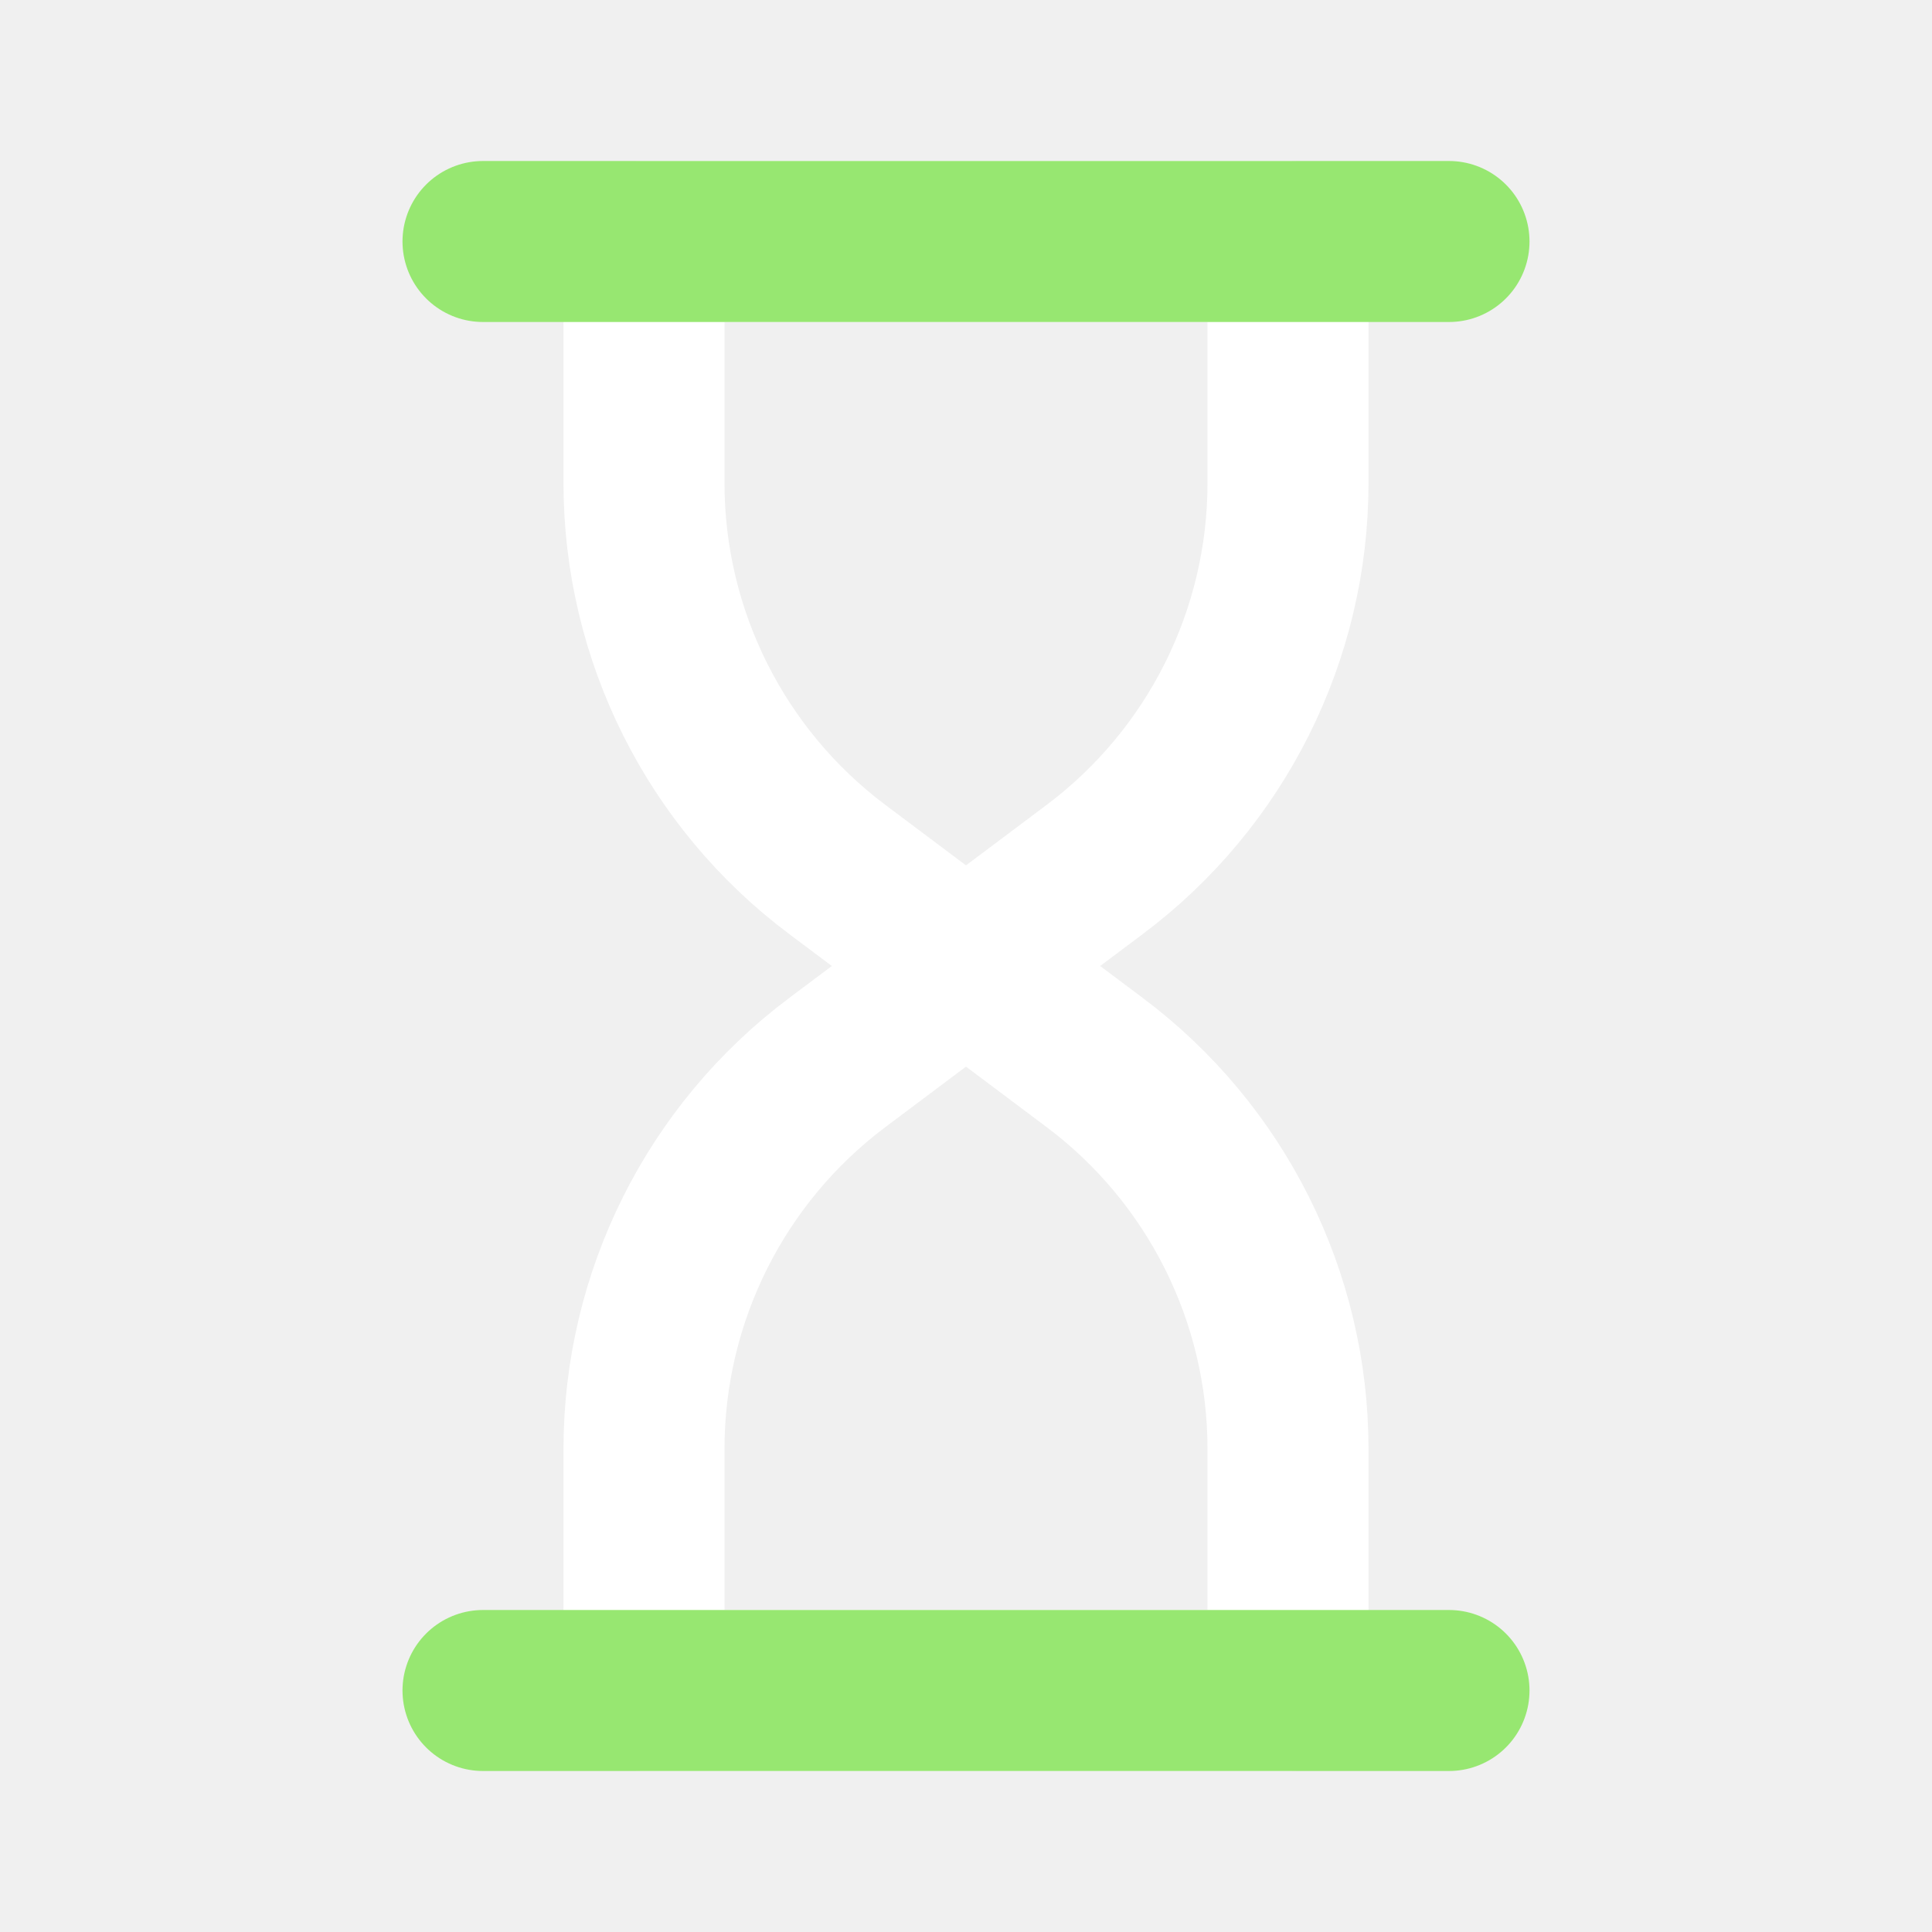
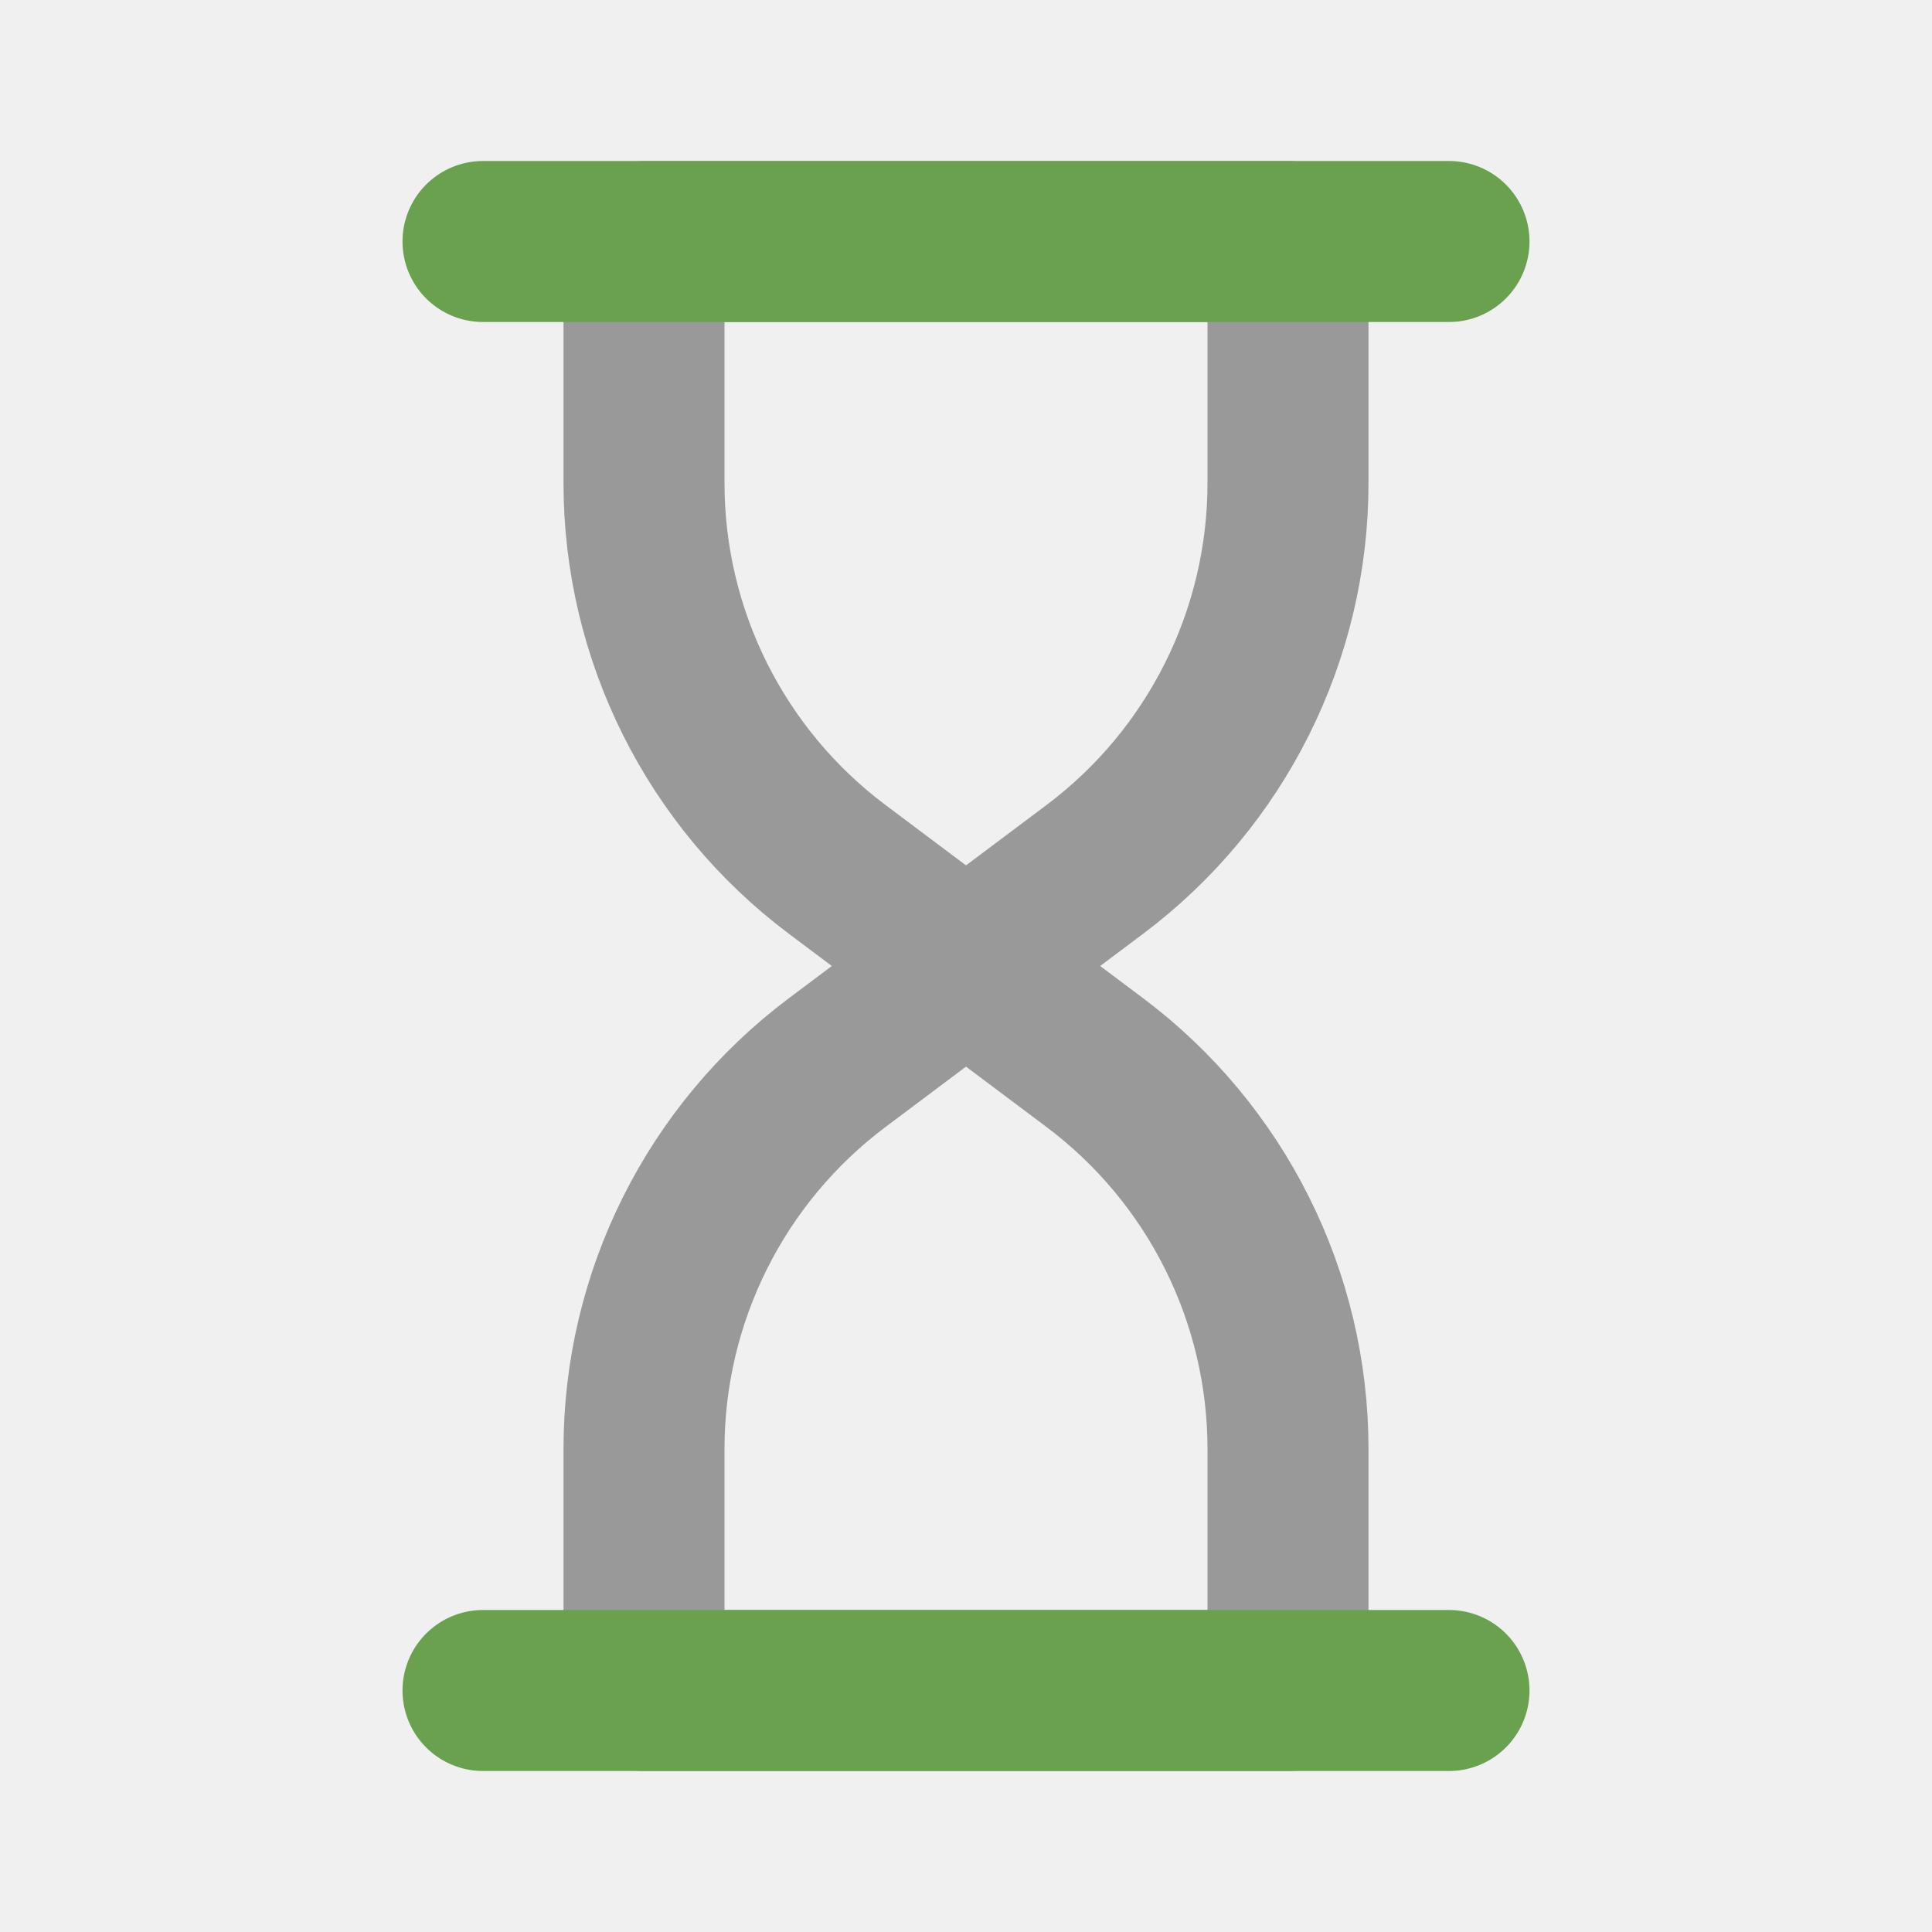
- <svg xmlns="http://www.w3.org/2000/svg" fill="#ffffff" viewBox="0 0 24 24" id="loading" data-name="Line Color" class="icon line-color">
+ <svg xmlns="http://www.w3.org/2000/svg" fill="#999" viewBox="0 0 24 24" id="loading" data-name="Line Color" class="icon line-color">
  <g id="SVGRepo_bgCarrier" stroke-width="0" />
  <g id="SVGRepo_tracerCarrier" stroke-linecap="round" stroke-linejoin="round" />
  <g id="SVGRepo_iconCarrier">
-     <path id="primary" d="M16,18v3H8V18a6,6,0,0,1,2.4-4.8L12,12l1.6,1.2A6,6,0,0,1,16,18Z" style="fill: none; stroke: #ffffff; stroke-linecap: round; stroke-linejoin: round; stroke-width: 2;" />
-     <path id="primary-2" data-name="primary" d="M13.6,10.8,12,12l-1.6-1.2A6,6,0,0,1,8,6V3h8V6A6,6,0,0,1,13.6,10.8Z" style="fill: none; stroke: #ffffff; stroke-linecap: round; stroke-linejoin: round; stroke-width: 2;" />
-     <path id="secondary" d="M6,21H18M6,3H18" style="fill: none; stroke: #97E771; stroke-linecap: round; stroke-linejoin: round; stroke-width: 2;" />
+     <path id="primary" d="M16,18v3H8V18a6,6,0,0,1,2.4-4.8L12,12l1.6,1.2A6,6,0,0,1,16,18Z" style="fill: none; stroke: #999; stroke-linecap: round; stroke-linejoin: round; stroke-width: 2;" />
+     <path id="primary-2" data-name="primary" d="M13.6,10.8,12,12l-1.6-1.2A6,6,0,0,1,8,6V3h8V6A6,6,0,0,1,13.6,10.8Z" style="fill: none; stroke: #999; stroke-linecap: round; stroke-linejoin: round; stroke-width: 2;" />
+     <path id="secondary" d="M6,21H18M6,3H18" style="fill: none; stroke: #69a14f; stroke-linecap: round; stroke-linejoin: round; stroke-width: 2;" />
  </g>
</svg>
